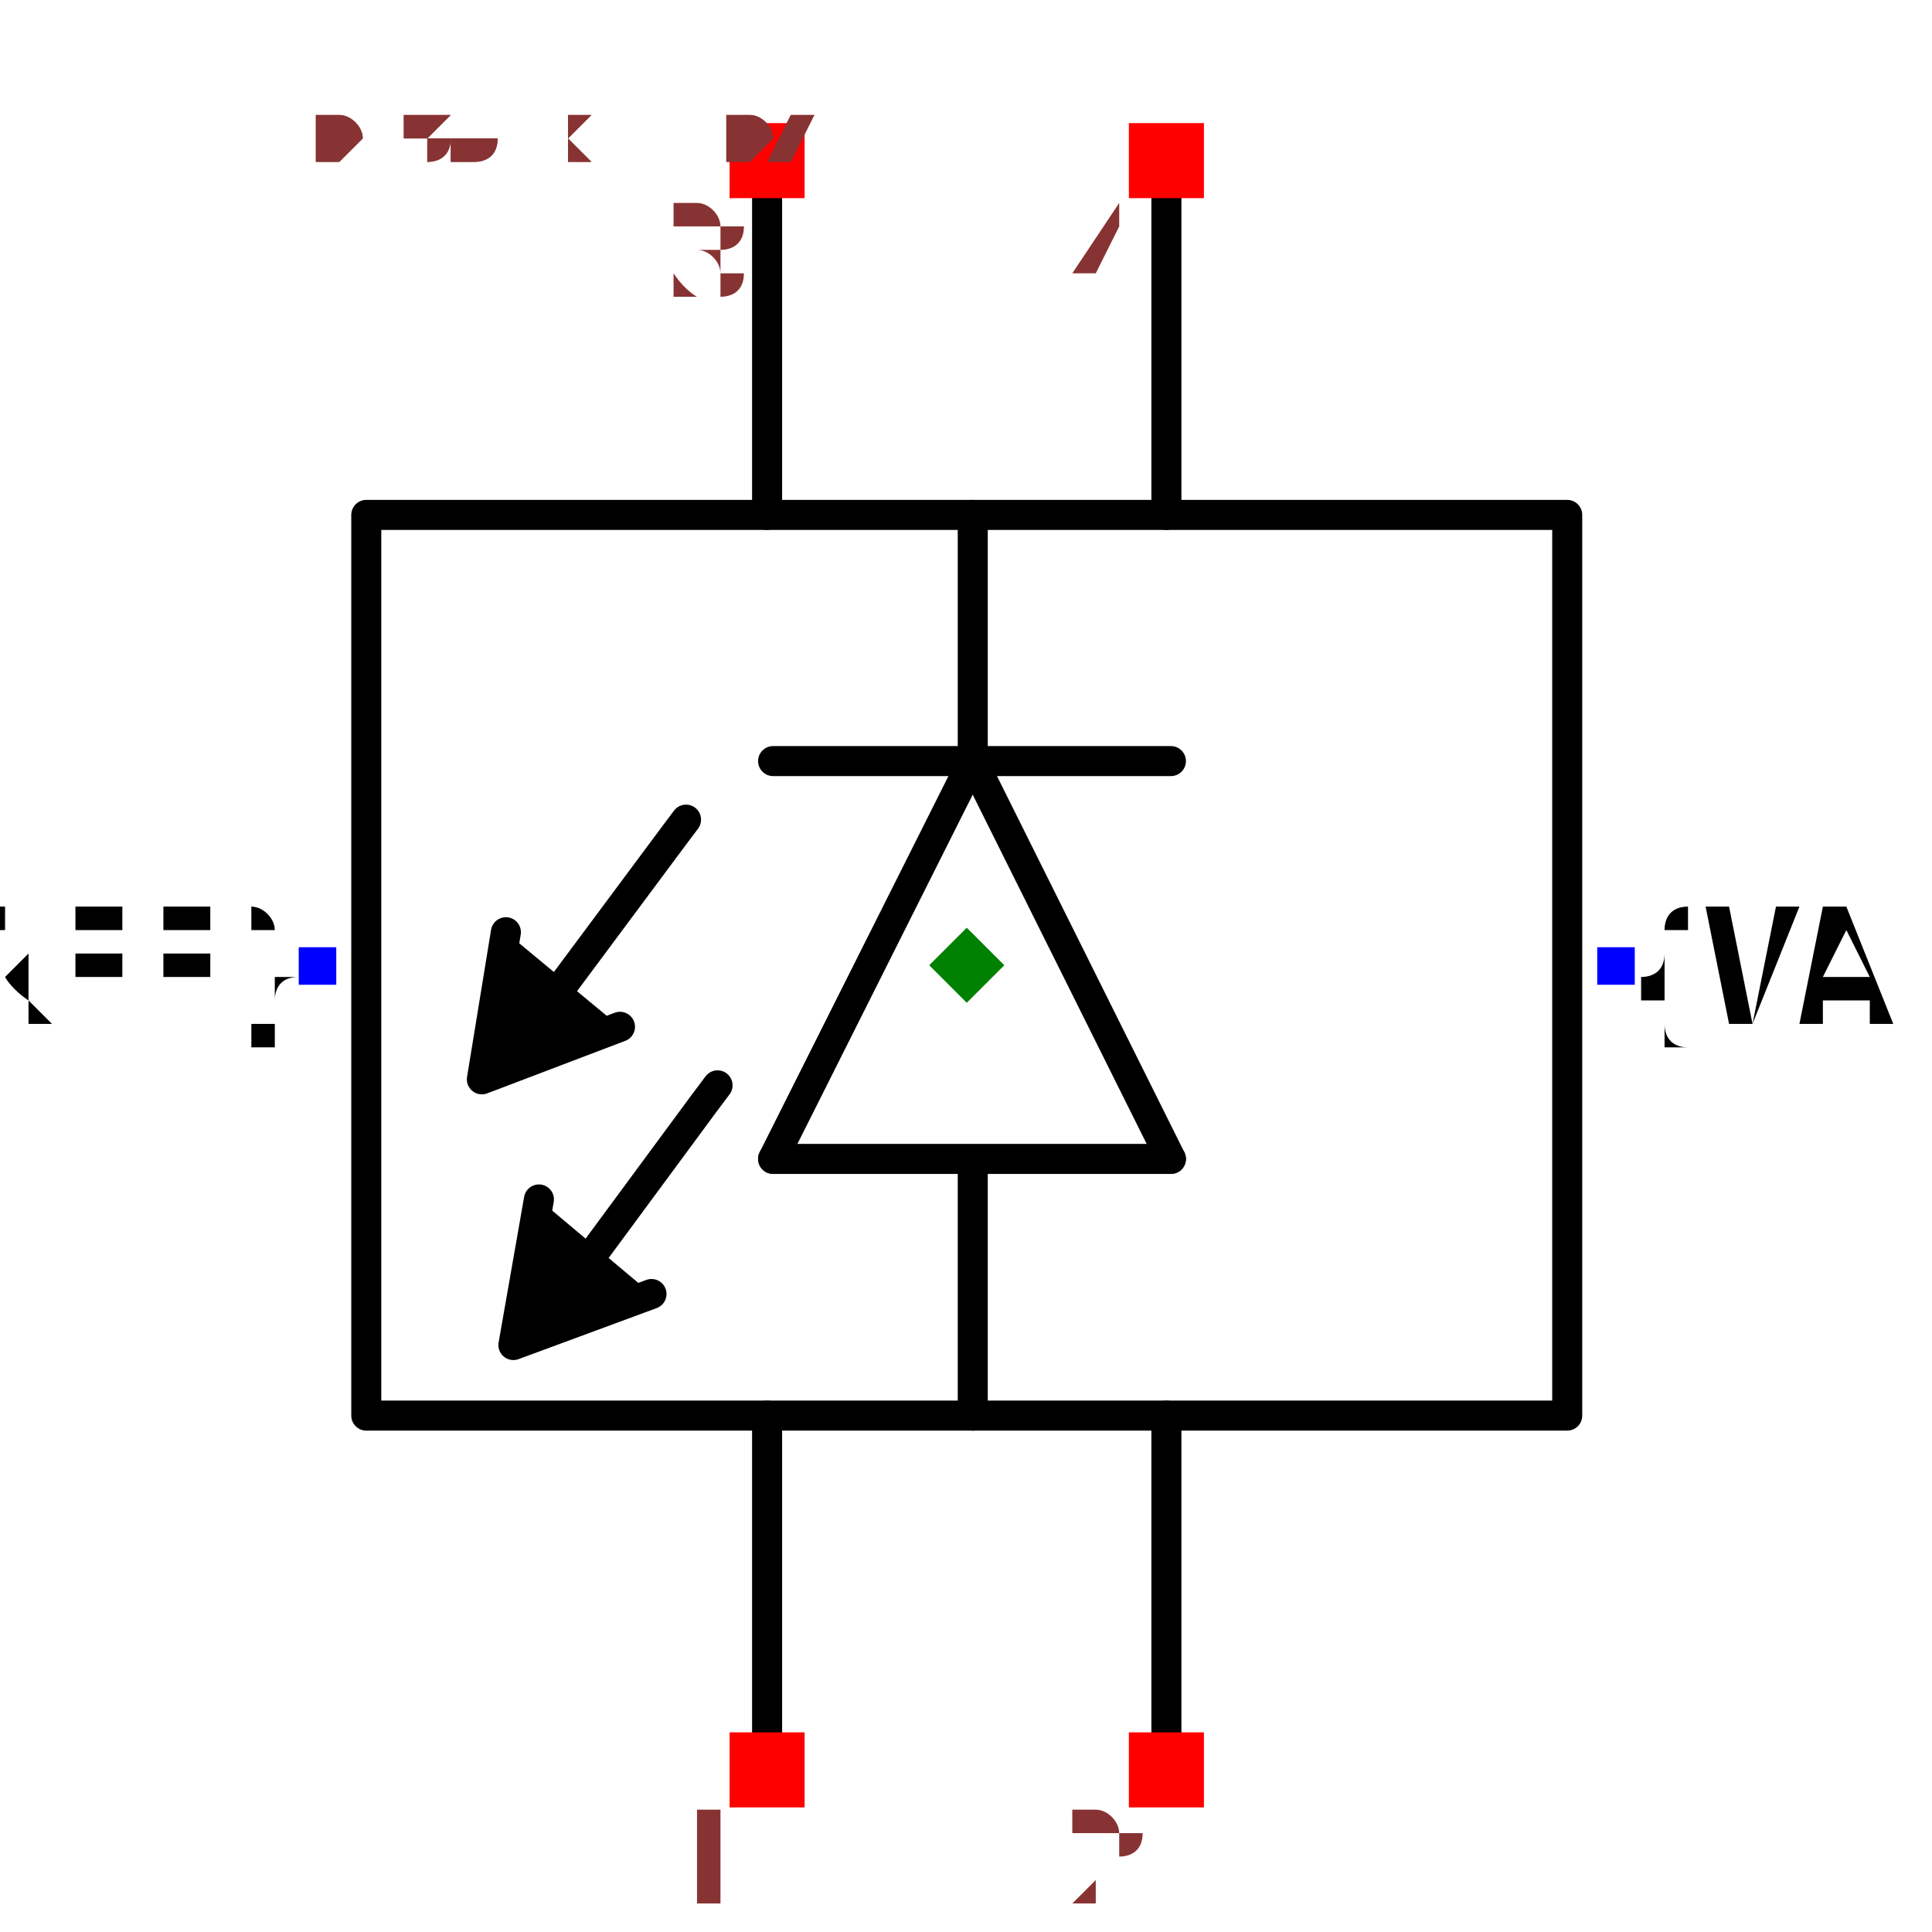
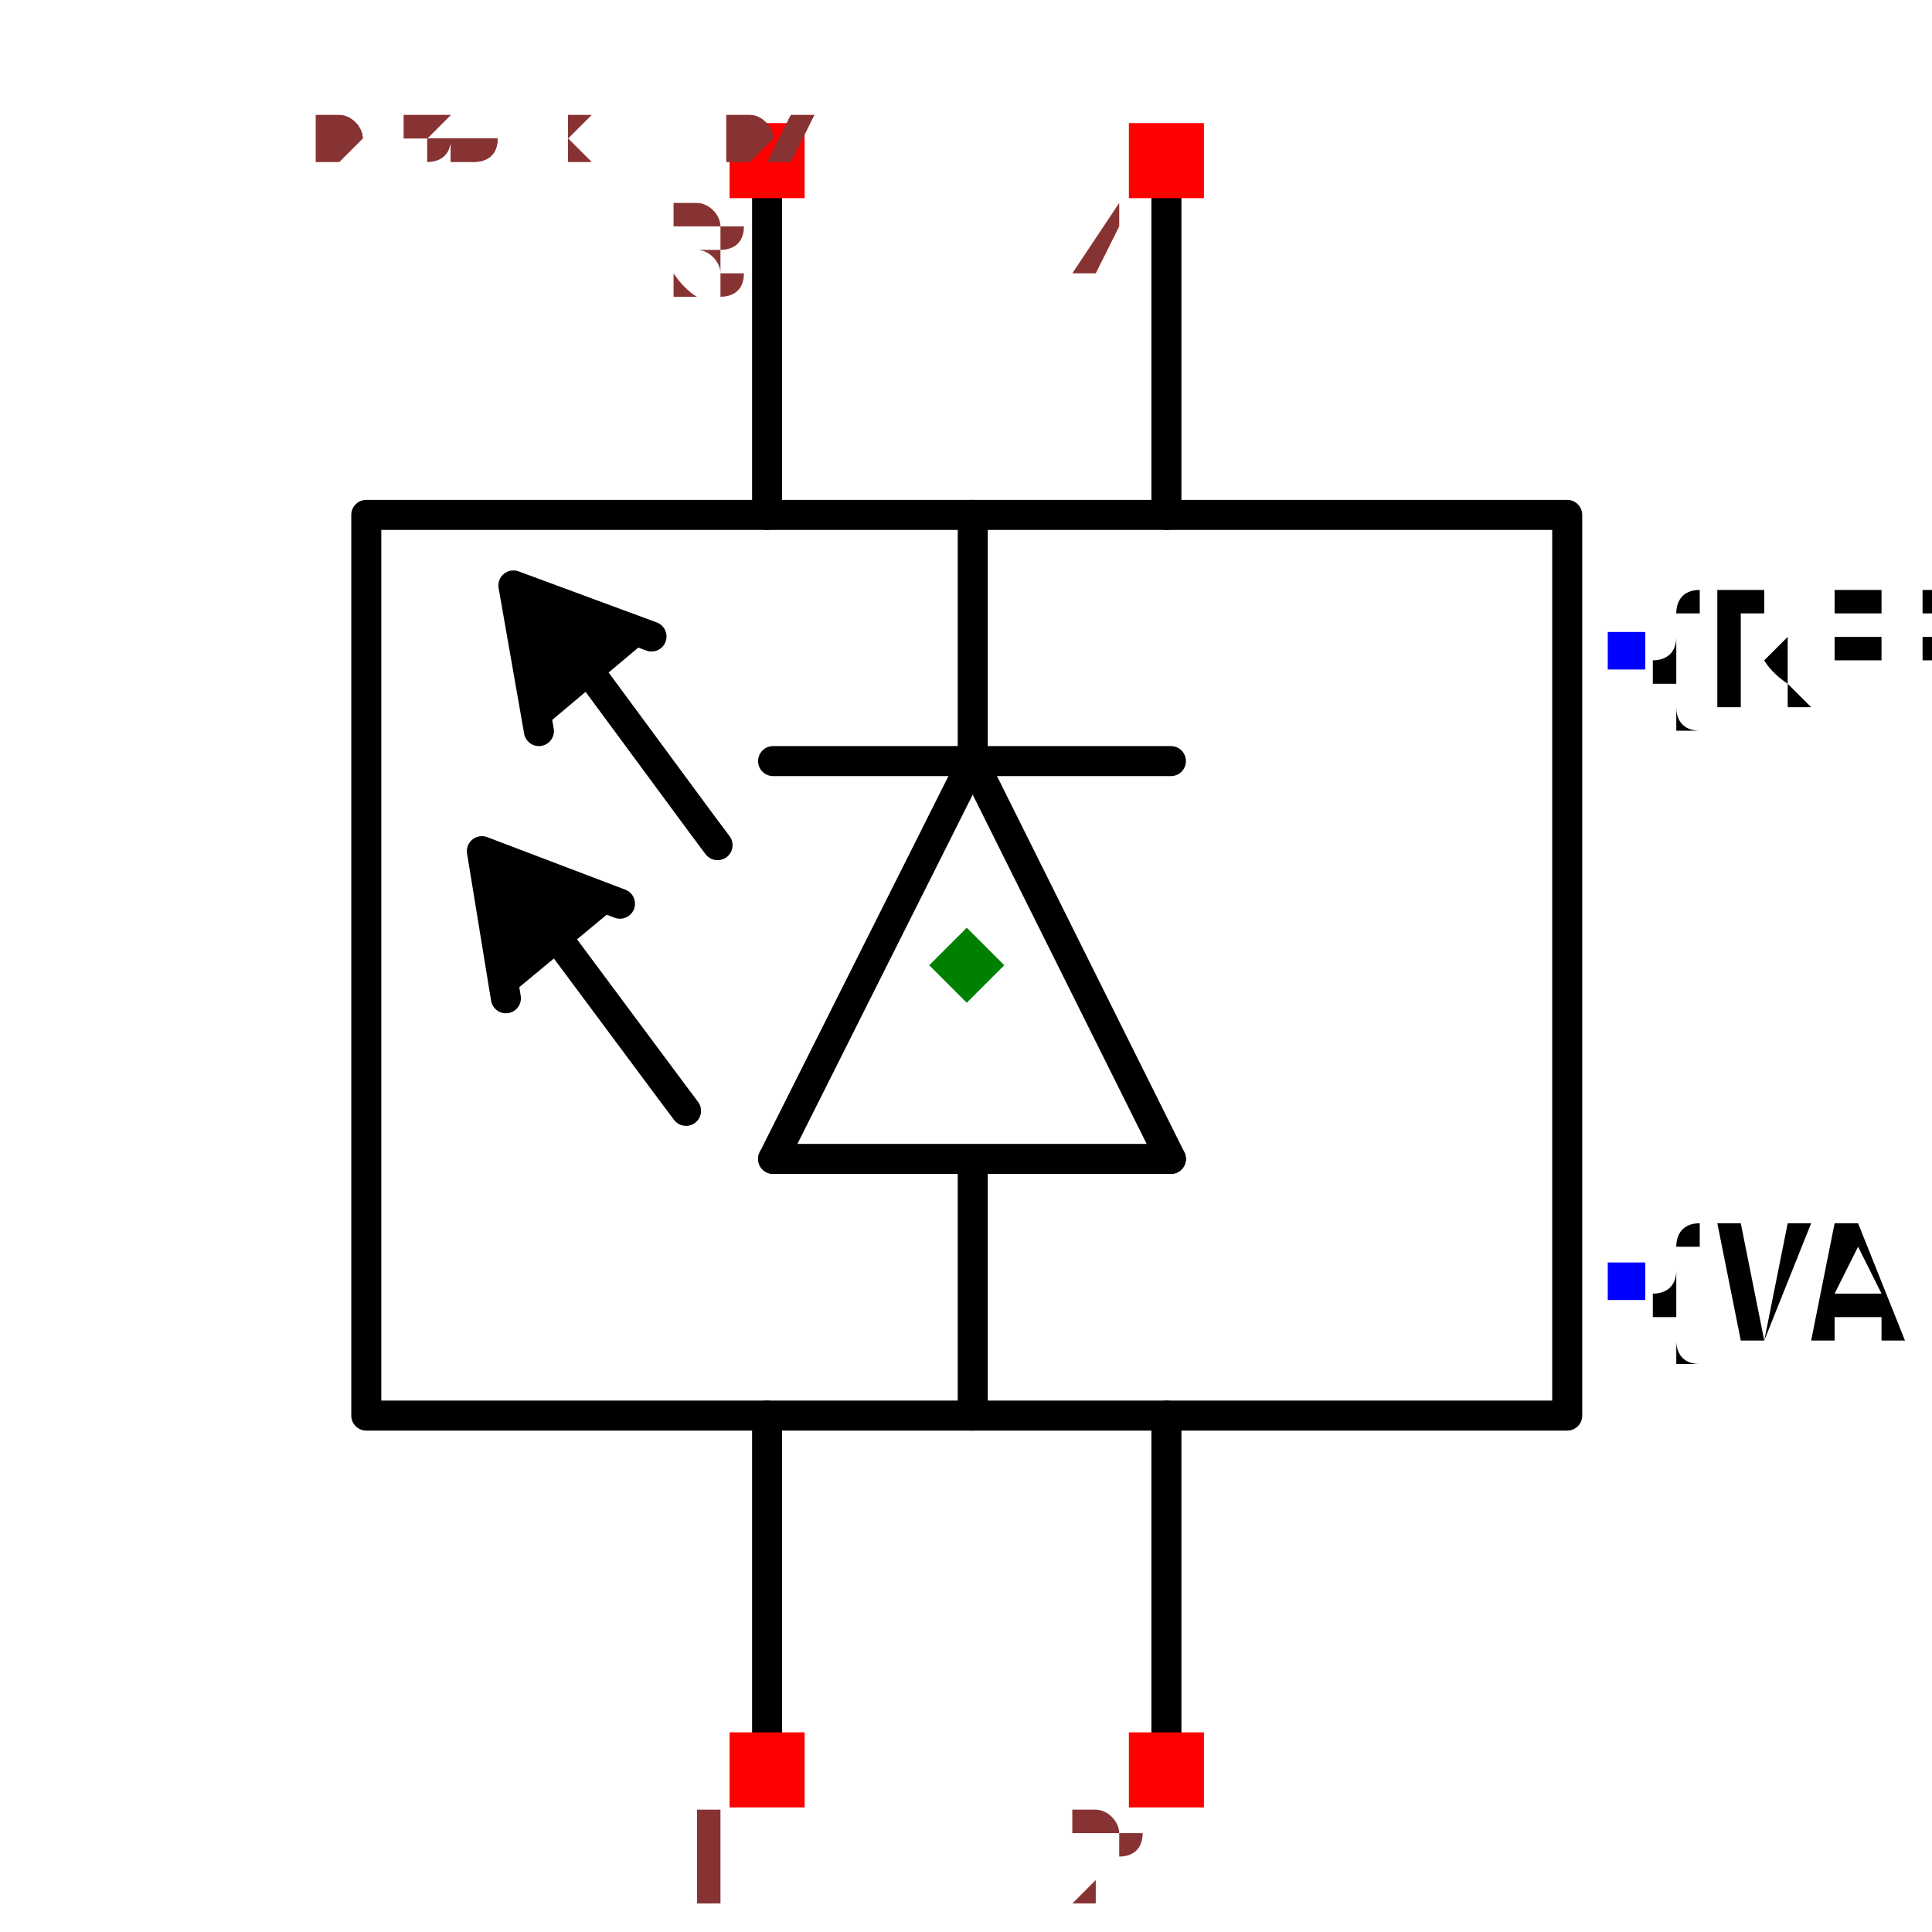
<svg xmlns="http://www.w3.org/2000/svg" width="150" height="150" viewBox="-0.519 -0.643 1.037 1.287">
  <path d="M0.004,-0.136 L0.136,0.129" fill="none" stroke="black" stroke-width="0.02" stroke-linecap="round" stroke-linejoin="round" />
  <path d="M0.004,-0.128 L0.004,-0.3" fill="none" stroke="black" stroke-width="0.02" stroke-linecap="round" stroke-linejoin="round" />
  <path d="M-0.129,0.129 L0.004,-0.136" fill="none" stroke="black" stroke-width="0.02" stroke-linecap="round" stroke-linejoin="round" />
  <path d="M0.136,0.129 L-0.129,0.129" fill="none" stroke="black" stroke-width="0.02" stroke-linecap="round" stroke-linejoin="round" />
  <path d="M-0.129,-0.136 L0.136,-0.136" fill="none" stroke="black" stroke-width="0.02" stroke-linecap="round" stroke-linejoin="round" />
  <path d="M0.004,0.131 L0.004,0.3" fill="none" stroke="black" stroke-width="0.02" stroke-linecap="round" stroke-linejoin="round" />
-   <path d="M-0.285,0.156 L-0.302,0.253 L-0.21,0.219" fill="black" stroke="black" stroke-width="0.02" stroke-linecap="round" stroke-linejoin="round" />
-   <path d="M-0.166,0.08 L-0.175,0.092 L-0.265,0.214 L-0.266,0.214" fill="none" stroke="black" stroke-width="0.02" stroke-linecap="round" stroke-linejoin="round" />
-   <path d="M-0.307,-0.022 L-0.323,0.076 L-0.231,0.041" fill="black" stroke="black" stroke-width="0.02" stroke-linecap="round" stroke-linejoin="round" />
-   <path d="M-0.187,-0.097 L-0.196,-0.085 L-0.286,0.036 L-0.287,0.037" fill="none" stroke="black" stroke-width="0.02" stroke-linecap="round" stroke-linejoin="round" />
+   <path d="M-0.285,-0.156 L-0.302,-0.253 L-0.21,-0.219" fill="black" stroke="black" stroke-width="0.02" stroke-linecap="round" stroke-linejoin="round" />
+   <path d="M-0.166,-0.08 L-0.175,-0.092 L-0.265,-0.214 L-0.266,-0.214" fill="none" stroke="black" stroke-width="0.02" stroke-linecap="round" stroke-linejoin="round" />
+   <path d="M-0.307,0.022 L-0.323,-0.076 L-0.231,-0.041" fill="black" stroke="black" stroke-width="0.02" stroke-linecap="round" stroke-linejoin="round" />
+   <path d="M-0.187,0.097 L-0.196,0.085 L-0.286,-0.036 L-0.287,-0.037" fill="none" stroke="black" stroke-width="0.02" stroke-linecap="round" stroke-linejoin="round" />
  <path d="M0.4,0.3 L0.4,-0.3 L-0.4,-0.3 L-0.4,0.3 L0.4,0.3 L-0.4,0.3" fill="none" stroke="black" stroke-width="0.02" stroke-linecap="round" stroke-linejoin="round" />
  <path d="M-0.133,0.3 L-0.133,0.536" fill="none" stroke="black" stroke-width="0.02" stroke-linecap="round" stroke-linejoin="round" />
  <path d="M0.133,0.3 L0.133,0.536" fill="none" stroke="black" stroke-width="0.02" stroke-linecap="round" stroke-linejoin="round" />
  <path d="M0.133,-0.3 L0.133,-0.536" fill="none" stroke="black" stroke-width="0.02" stroke-linecap="round" stroke-linejoin="round" />
  <path d="M-0.133,-0.3 L-0.133,-0.536" fill="none" stroke="black" stroke-width="0.02" stroke-linecap="round" stroke-linejoin="round" />
-   <text x="0.432" y="3.595327493639204e-16" dx="0" dy="0.038" text-anchor="start" style="font: 0.1px monospace; fill: black">{VAL}</text>
-   <rect x="0.42" y="-0.012" width="0.025" height="0.025" fill="blue" />
-   <text x="-0.432" y="3.0660106541117353e-16" dx="0" dy="0.038" text-anchor="end" style="font: 0.1px monospace; fill: black">{REF}</text>
-   <rect x="-0.445" y="-0.012" width="0.025" height="0.025" fill="blue" />
+   <text x="0.44" y="0.21" dx="0" dy="0.038" text-anchor="start" style="font: 0.1px monospace; fill: black">{VAL}</text>
+   <rect x="0.427" y="0.198" width="0.025" height="0.025" fill="blue" />
+   <text x="0.44" y="-0.21" dx="0" dy="0.038" text-anchor="start" style="font: 0.1px monospace; fill: black">{REF}</text>
+   <rect x="0.427" y="-0.222" width="0.025" height="0.025" fill="blue" />
  <rect x="-0.158" y="0.511" width="0.05" height="0.05" fill="red" />
  <text x="-0.173" y="0.626" text-anchor="middle" style="font: 0.08px monospace; fill: #833;">1</text>
  <rect x="0.108" y="0.511" width="0.05" height="0.05" fill="red" />
  <text x="0.093" y="0.626" text-anchor="middle" style="font: 0.08px monospace; fill: #833;">2</text>
  <rect x="0.108" y="-0.561" width="0.05" height="0.05" fill="red" />
  <text x="0.093" y="-0.446" text-anchor="middle" style="font: 0.08px monospace; fill: #833;">4</text>
  <rect x="-0.158" y="-0.561" width="0.05" height="0.05" fill="red" />
  <text x="-0.173" y="-0.446" text-anchor="middle" style="font: 0.08px monospace; fill: #833;">3</text>
  <path d="M 3.3306690738754696e-16 -0.025 L 0.025 0 L 3.3306690738754696e-16 0.025 L -0.025 0 Z" fill="green" />
  <text x="-0.432" y="-0.536" style="font: 0.05px monospace; fill: #833;">0.86 x 1.07</text>
  <text x="-0.432" y="-0.586" dy="-0.15" style="font: 0.05px monospace; fill: #833;">1 [DIN]</text>
  <text x="-0.432" y="-0.636" dy="-0.15" style="font: 0.05px monospace; fill: #833;">2 [POWER]</text>
  <text x="-0.432" y="-0.686" dy="-0.15" style="font: 0.05px monospace; fill: #833;">4 [GND]</text>
  <text x="-0.432" y="-0.736" dy="-0.15" style="font: 0.05px monospace; fill: #833;">3 [DOUT]</text>
  <text x="-0.432" y="-0.536" style="font: 0.05px monospace; fill: #833;">0.86 x 1.07</text>
  <text x="-0.432" y="-0.586" dy="-0.15" style="font: 0.05px monospace; fill: #833;">1 [DIN]</text>
  <text x="-0.432" y="-0.636" dy="-0.15" style="font: 0.05px monospace; fill: #833;">2 [POWER]</text>
  <text x="-0.432" y="-0.686" dy="-0.15" style="font: 0.05px monospace; fill: #833;">4 [GND]</text>
  <text x="-0.432" y="-0.736" dy="-0.15" style="font: 0.05px monospace; fill: #833;">3 [DOUT]</text>
</svg>
